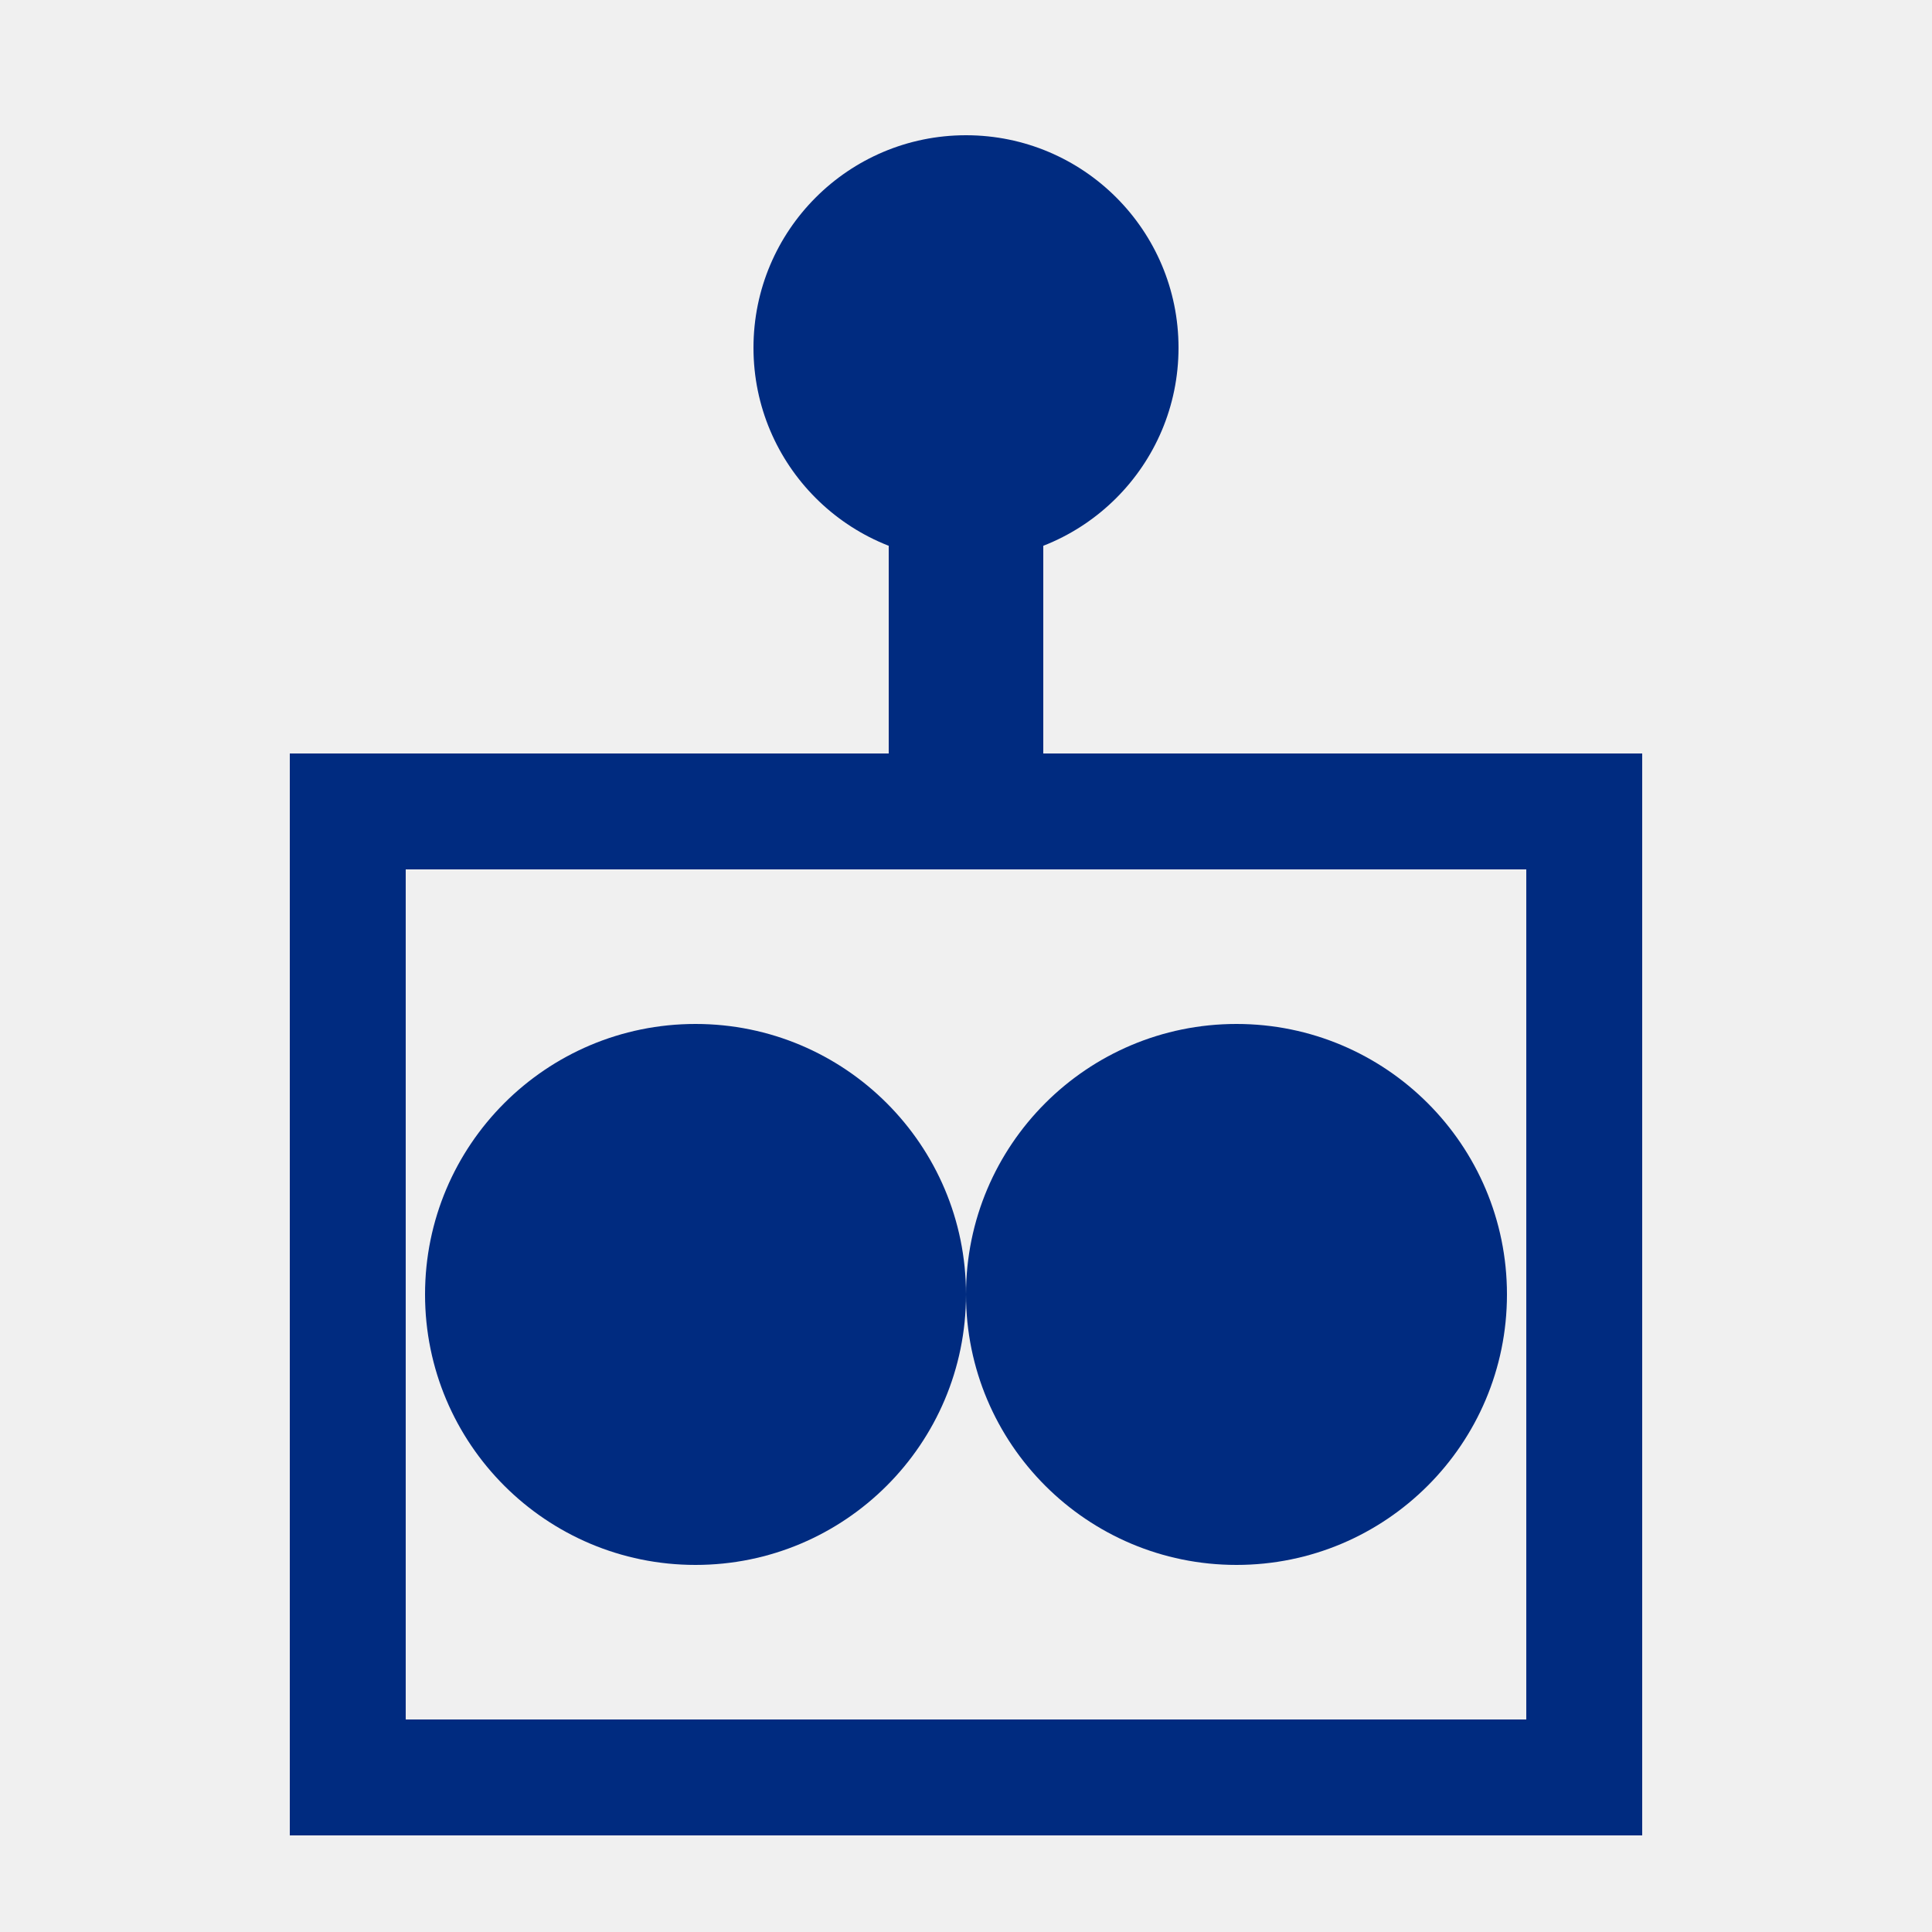
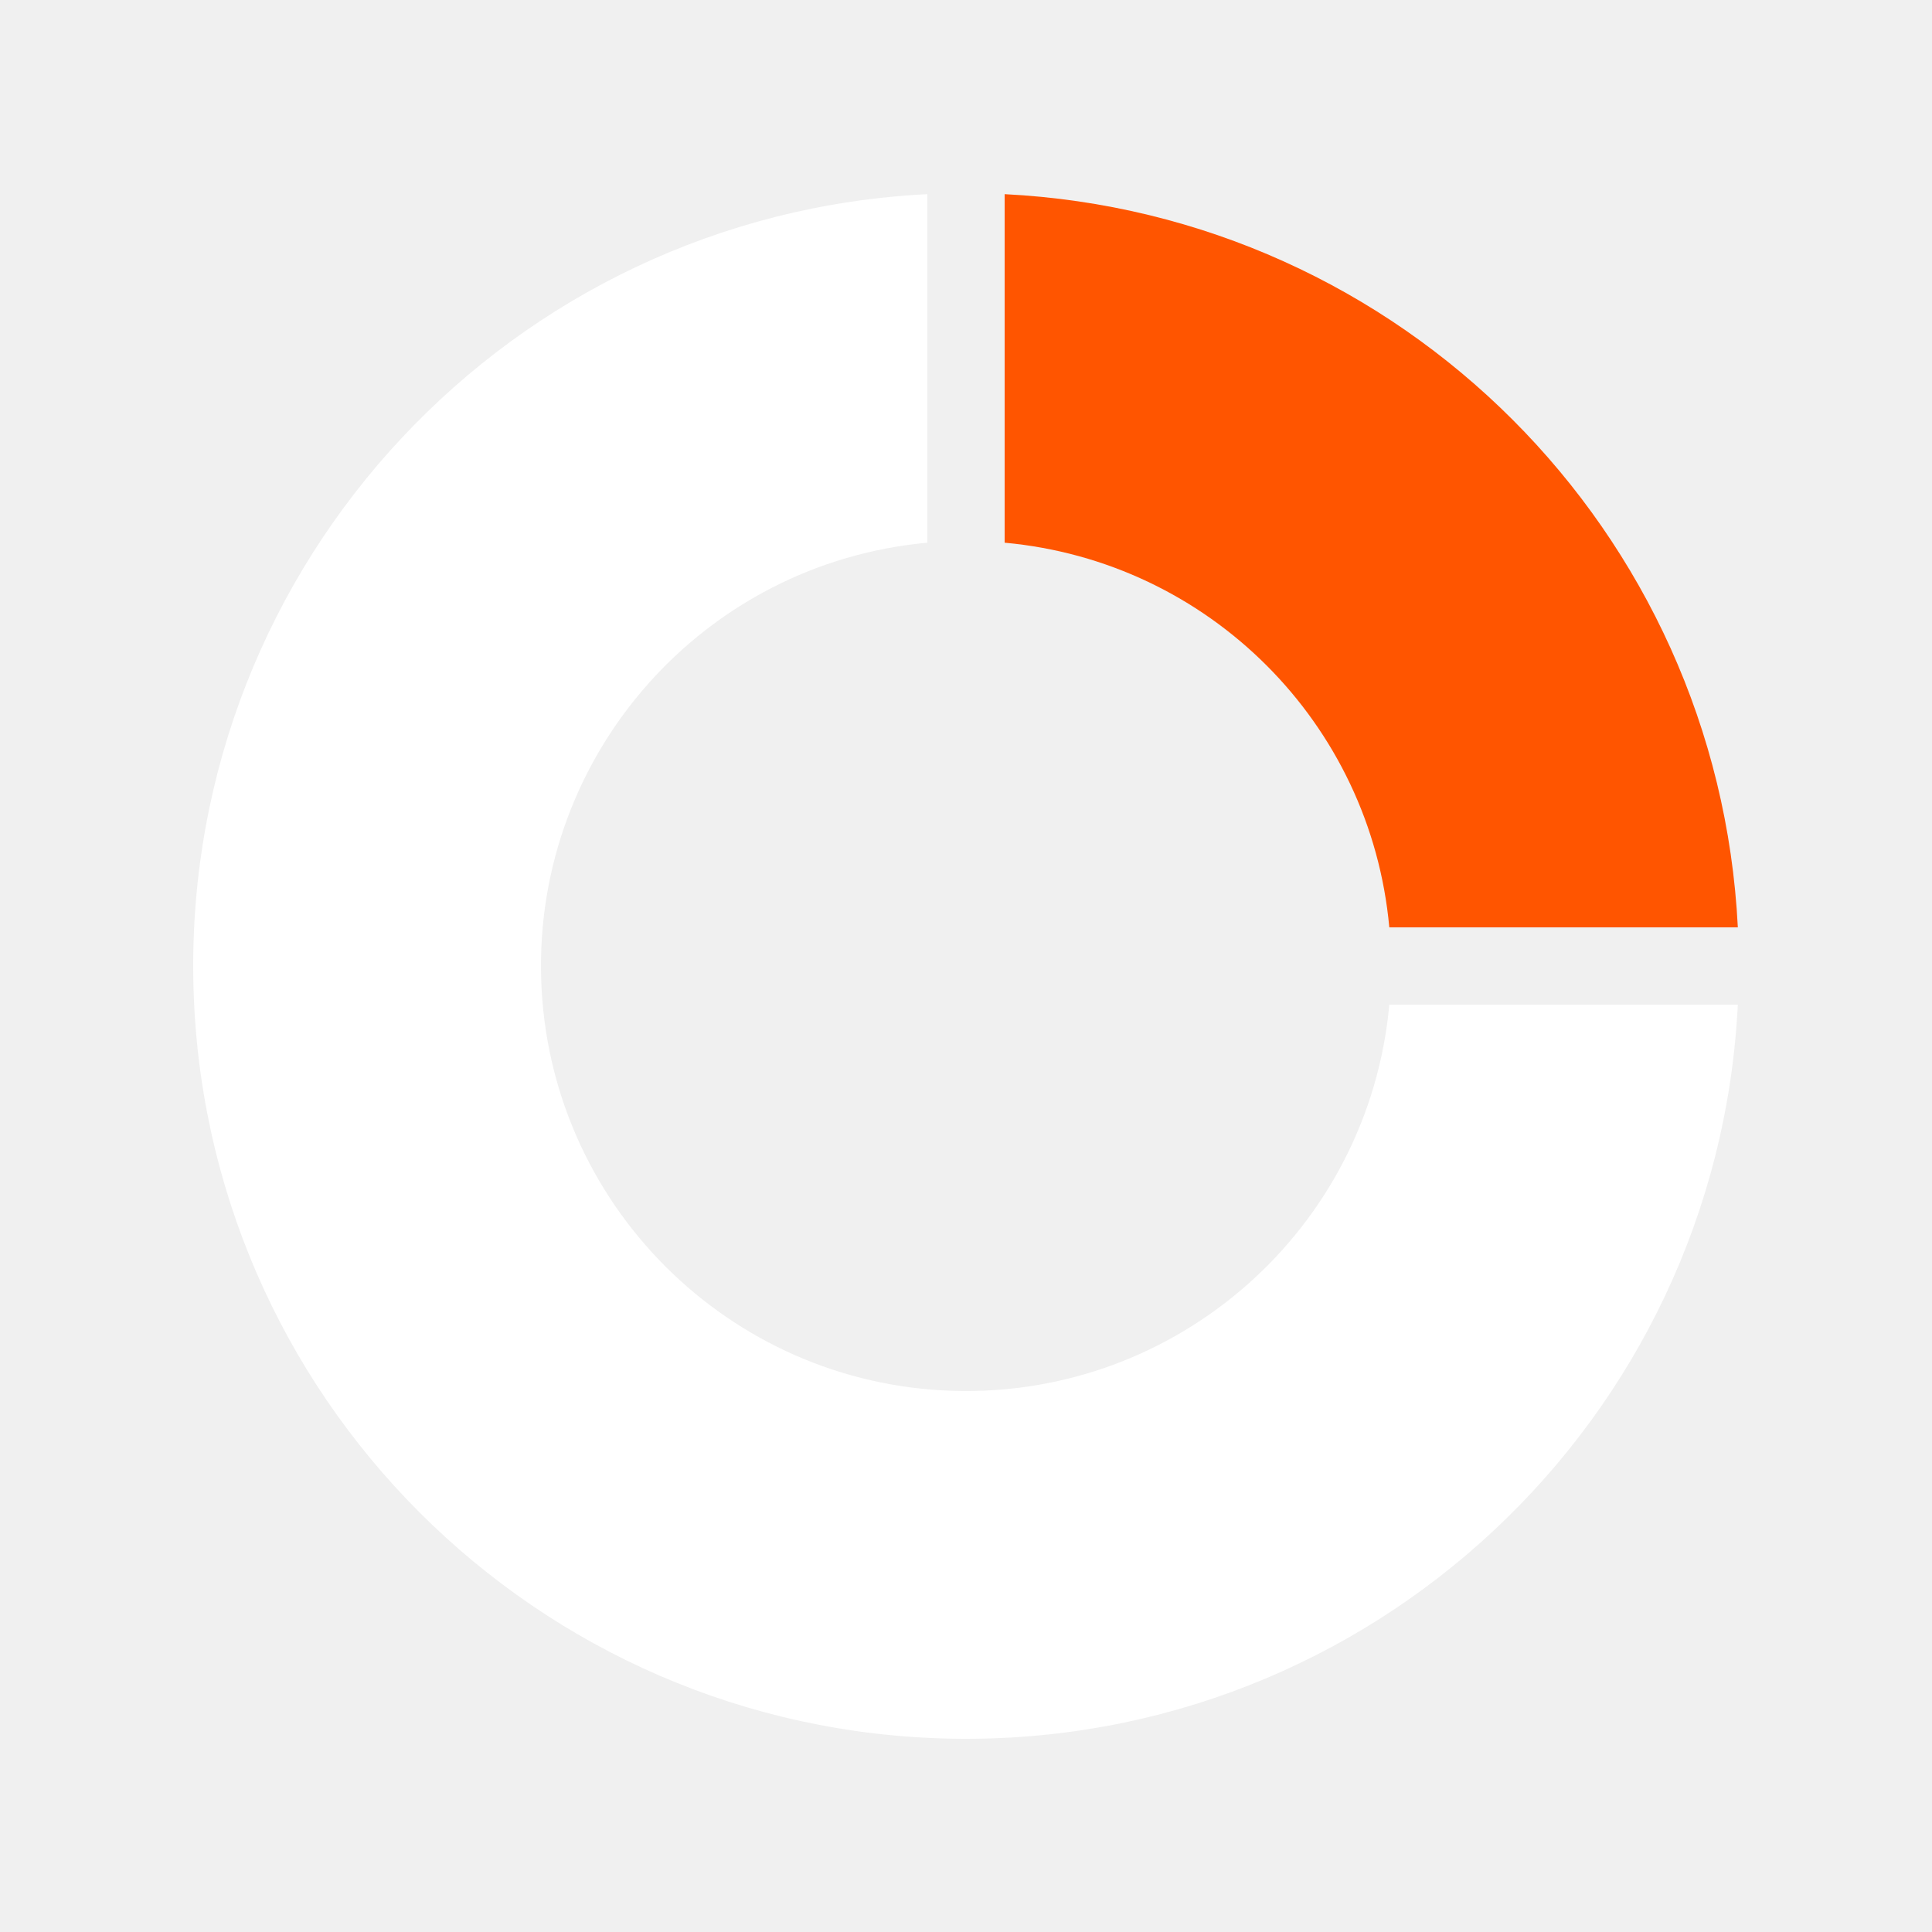
<svg xmlns="http://www.w3.org/2000/svg" width="100" height="100" viewBox="0 0 100 100" fill="none">
-   <style>
-     .nemon-logo-path {
-       fill: #002b80;
-     }
-     .nemon-logo-stroke {
-       stroke: #002b80;
-     }
-     @media (prefers-color-scheme: dark) {
-       .nemon-logo-path {
-         fill: #60a5fa;
-       }
-       .nemon-logo-stroke {
-         stroke: #60a5fa;
-       }
-     }
-   </style>
-   <circle cx="50" cy="18" r="11" class="nemon-logo-path" />
-   <rect x="46" y="24" width="8" height="20" class="nemon-logo-path" />
-   <rect x="18" y="42" width="64" height="50" class="nemon-logo-stroke" stroke-width="6" fill="none" />
-   <circle cx="36" cy="67" r="14" class="nemon-logo-path" />
-   <circle cx="64" cy="67" r="14" class="nemon-logo-path" />
+   <path d="M 89.95 52 A 40 40 0 1 1 48 10.05 L 48 28.09 A 22 22 0 1 0 71.91 52 Z" fill="#FFFFFF" />
+   <path d="M 52 10.05 A 40 40 0 0 1 89.95 48 L 71.91 48 A 22 22 0 0 0 52 28.09 Z" fill="#FF5500" />
</svg>
